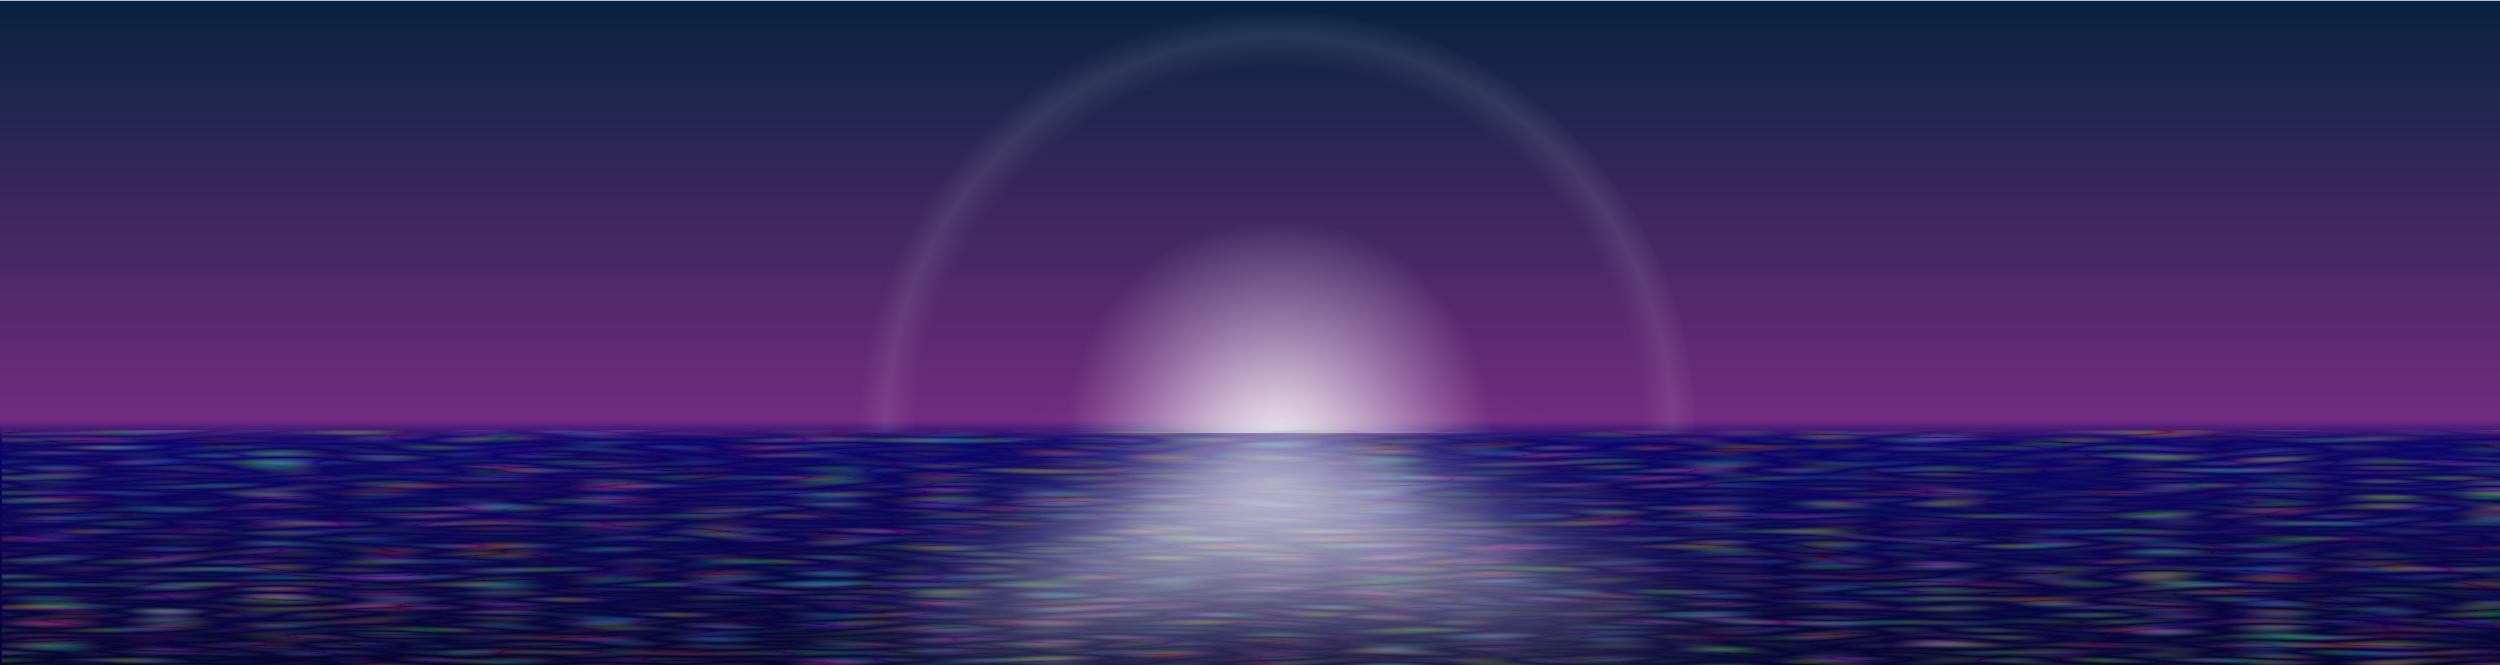
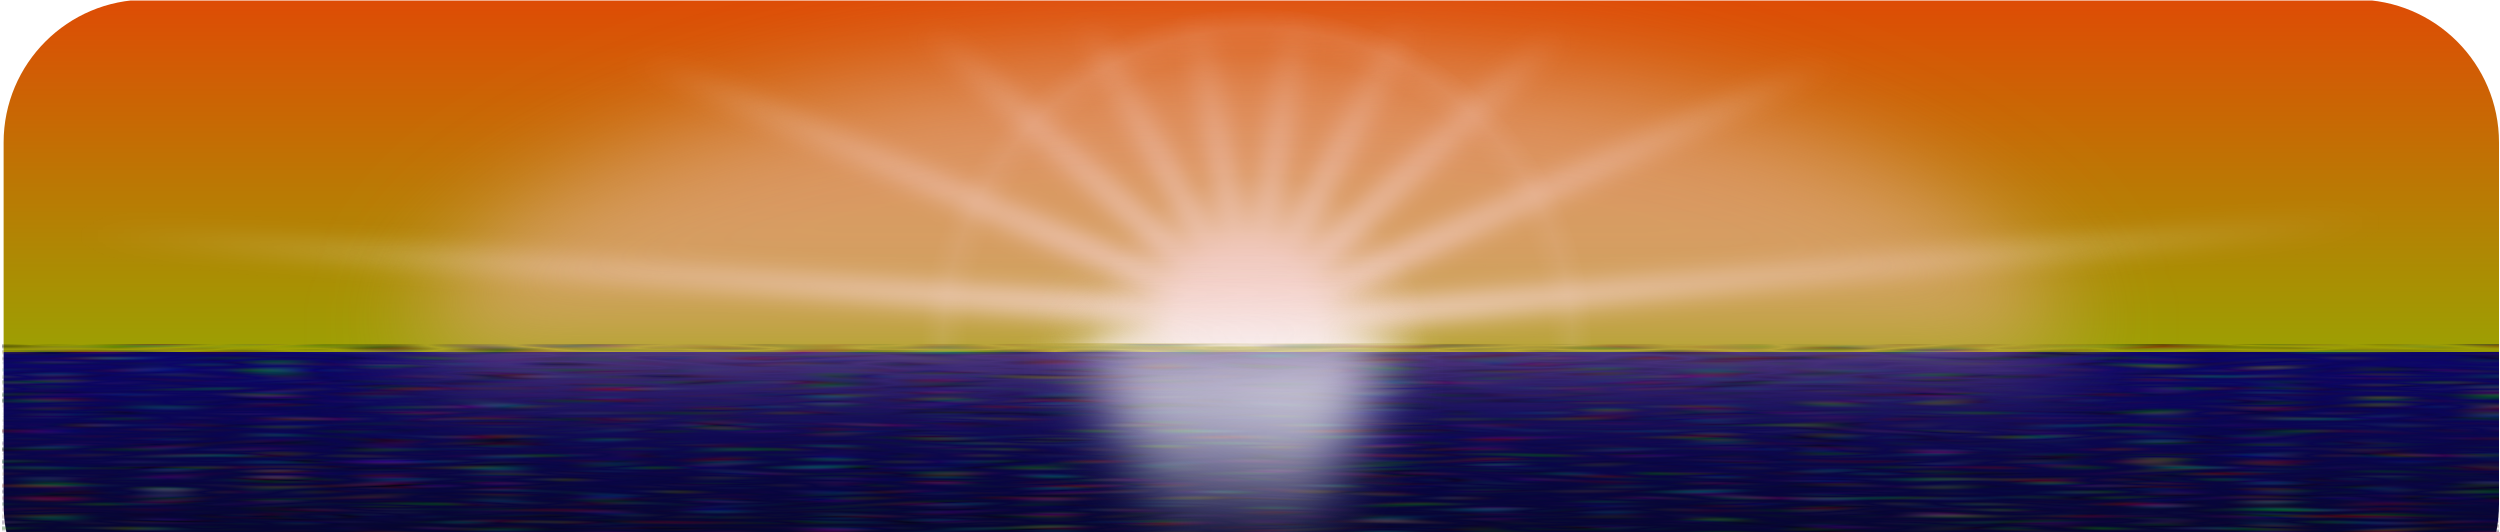
- <svg xmlns="http://www.w3.org/2000/svg" xmlns:xlink="http://www.w3.org/1999/xlink" width="1024" height="272" id="svg6789" version="1.1" enable-background="new">
+ <svg xmlns="http://www.w3.org/2000/svg" xmlns:xlink="http://www.w3.org/1999/xlink" width="1280" height="272" id="svg6789" version="1.1" style="enable-background:new">
  <defs id="defs6791">
    <linearGradient id="linearGradient8967">
      <stop style="stop-color:#f9f9f9;stop-opacity:1;" offset="0" id="stop8969" />
      <stop style="stop-color:#f9f9f9;stop-opacity:0;" offset="1" id="stop8971" />
    </linearGradient>
    <linearGradient id="linearGradient8927">
      <stop style="stop-color:#d5d4e6;stop-opacity:1;" offset="0" id="stop8929" />
      <stop style="stop-color:#050054;stop-opacity:0;" offset="1" id="stop8931" />
    </linearGradient>
    <linearGradient id="linearGradient8517">
      <stop style="stop-color:#ffffff;stop-opacity:1;" offset="0" id="stop8519" />
      <stop id="stop8525" offset="0.112" style="stop-color:#323356;stop-opacity:0.498;" />
      <stop style="stop-color:#0f133d;stop-opacity:0;" offset="1" id="stop8521" />
    </linearGradient>
    <linearGradient id="linearGradient8487">
      <stop style="stop-color:#ffffff;stop-opacity:0.749;" offset="0" id="stop8489" />
      <stop id="stop8495" offset="0.505" style="stop-color:#ffffff;stop-opacity:0;" />
      <stop style="stop-color:#ffffff;stop-opacity:0;" offset="0.863" id="stop8497" />
      <stop id="stop8499" offset="0.936" style="stop-color:#ffffff;stop-opacity:0.088;" />
      <stop style="stop-color:#ffffff;stop-opacity:0;" offset="1" id="stop8491" />
    </linearGradient>
    <linearGradient id="linearGradient7696">
-       <stop style="stop-color:#07233e;stop-opacity:1;" offset="0" id="stop7698" />
-       <stop id="stop8476" offset="0.632" style="stop-color:#712b80;stop-opacity:1;" />
+       <stop style="stop-color:#de4c05;stop-opacity:1;" offset="0" id="stop7698" />
+       <stop id="stop8476" offset="0.663" style="stop-color:#9ca003;stop-opacity:1;" />
      <stop id="stop8474" offset="0.663" style="stop-color:#0c056b;stop-opacity:1;" />
      <stop style="stop-color:#060532;stop-opacity:1;" offset="1" id="stop7700" />
    </linearGradient>
-     <linearGradient xlink:href="#linearGradient7696" id="linearGradient7702" x1="531.276" y1="-64.822" x2="531.276" y2="270.927" gradientUnits="userSpaceOnUse" gradientTransform="matrix(0.9966216,0,0,0.8092784,3.460658,52.74438)" />
-     <filter id="filter7863" x="-0.13" width="1.26" y="-0.102" height="1.205">
+     <linearGradient xlink:href="#linearGradient7696" id="linearGradient7702" x1="531.276" y1="-64.822" x2="531.276" y2="270.927" gradientUnits="userSpaceOnUse" gradientTransform="matrix(1.248846,0,0,0.8092784,4.336481,52.74438)" />
+     <filter id="filter7863" x="-0.13" width="1.26" y="-0.102" height="1.205" color-interpolation-filters="sRGB">
      <feGaussianBlur stdDeviation="11.504" id="feGaussianBlur7865" />
    </filter>
-     <filter id="filter7875">
+     <filter id="filter7875" color-interpolation-filters="sRGB">
      <feGaussianBlur stdDeviation="0.595" id="feGaussianBlur7877" />
    </filter>
    <radialGradient xlink:href="#linearGradient8487" id="radialGradient8554" gradientUnits="userSpaceOnUse" gradientTransform="matrix(0,1.005916,-0.9973699,-7.5312638e-7,532.681,-361.8182)" cx="460.051" cy="69.299" fx="460.051" fy="69.299" r="70.316" />
    <filter id="filter8800" height="2" y="-0.5" width="1.5" x="-0.25" color-interpolation-filters="sRGB">
      <feGaussianBlur id="feGaussianBlur8802" stdDeviation="5" result="result8" />
      <feTurbulence id="feTurbulence8804" seed="143" result="result7" type="turbulence" numOctaves="1" baseFrequency="0.021 0.271" />
      <feColorMatrix id="feColorMatrix8806" result="result5" values="1 0 0 0 0 0 1 0 0 0 0 0 1 0 0 0 0 0 4 0 " />
      <feComposite id="feComposite8808" in2="result8" result="result6" operator="in" in="result8" />
      <feDisplacementMap id="feDisplacementMap8810" in2="result6" in="result5" xChannelSelector="A" yChannelSelector="A" scale="120" result="result4" />
      <feComposite id="feComposite8812" in2="result4" result="result2" operator="in" in="result8" />
      <feComposite id="feComposite8814" in2="result2" result="fbSourceGraphic" in="SourceGraphic" operator="in" />
      <feTurbulence id="feTurbulence8918" />
    </filter>
-     <filter id="filter8920" width="1" x="-1.0408340855860843e-17">
+     <filter id="filter8920" width="1" x="-1.0408341e-17" color-interpolation-filters="sRGB">
      <feTurbulence id="feTurbulence8922" seed="122" baseFrequency="0.022 0.272" />
    </filter>
    <filter id="filter8935" color-interpolation-filters="sRGB">
      <feTurbulence id="feTurbulence8937" numOctaves="1" baseFrequency="0.002 0.107" />
      <feColorMatrix id="feColorMatrix8939" values="2 0 0 0 0 0 0 0 0 0 0 0 0 0 0 0 0 0 0.5 0.5" result="result91" />
      <feDisplacementMap id="feDisplacementMap8941" in2="result91" yChannelSelector="A" xChannelSelector="R" scale="14.3" in="SourceGraphic" />
    </filter>
-     <filter id="filter8963" x="-0.153" width="1.306" y="-0.53" height="2.06">
+     <filter id="filter8963" x="-0.153" width="1.306" y="-0.53" height="2.06" color-interpolation-filters="sRGB">
      <feGaussianBlur stdDeviation="21.259" id="feGaussianBlur8965" />
    </filter>
    <linearGradient xlink:href="#linearGradient8967" id="linearGradient8973" x1="517.704" y1="175.111" x2="519.773" y2="272" gradientUnits="userSpaceOnUse" />
+     <radialGradient xlink:href="#linearGradient8967" id="radialGradient8996" cx="526.793" cy="175.243" fx="526.793" fy="175.243" r="243.911" gradientTransform="matrix(-0.01005181,-0.6794577,0.7442654,-0.01101057,401.6606,535.1146)" gradientUnits="userSpaceOnUse" />
+     <filter id="filter9014" color-interpolation-filters="sRGB">
+       <feGaussianBlur stdDeviation="4.87" id="feGaussianBlur9016" />
+     </filter>
+     <clipPath clipPathUnits="userSpaceOnUse" id="clipPath9028">
+       <rect style="fill:#f9f9f9;fill-opacity:1;fill-rule:evenodd;stroke:none" id="rect9030" width="417.083" height="176.369" x="350.424" y="0.271" />
+     </clipPath>
+     <linearGradient xlink:href="#linearGradient8967" id="linearGradient9032" gradientUnits="userSpaceOnUse" x1="517.704" y1="175.111" x2="519.773" y2="272" />
+     <radialGradient xlink:href="#linearGradient8967" id="radialGradient9036" cx="641.244" cy="179.481" fx="641.244" fy="179.481" r="1177.093" gradientTransform="matrix(-0.5303401,-0.00669491,0.00172048,-0.1362656,981.0122,208.2307)" gradientUnits="userSpaceOnUse" />
+     <filter id="filter9046">
+       <feGaussianBlur stdDeviation="5.879" id="feGaussianBlur9048" />
+     </filter>
+     <clipPath clipPathUnits="userSpaceOnUse" id="clipPath9076">
+       <rect style="fill:#f9f9f9;fill-opacity:1;fill-rule:evenodd;stroke:none" id="rect9078" width="1390.585" height="240.714" x="-1301.325" y="-65.8" transform="matrix(-0.999876,-0.01574927,-0.01574927,0.999876,0,0)" />
+     </clipPath>
+     <filter id="filter9101" x="-0.074" width="1.149" y="-0.401" height="1.803">
+       <feGaussianBlur stdDeviation="26.172" id="feGaussianBlur9103" />
+     </filter>
+     <filter color-interpolation-filters="sRGB" id="filter9101-8" x="-0.074" width="1.149" y="-0.401" height="1.803">
+       <feGaussianBlur stdDeviation="26.172" id="feGaussianBlur9103-8" />
+     </filter>
+     <linearGradient xlink:href="#linearGradient8967" id="linearGradient9129" gradientUnits="userSpaceOnUse" x1="537.376" y1="175.111" x2="531.014" y2="276.451" />
+     <clipPath clipPathUnits="userSpaceOnUse" id="clipPath9179">
+       <rect style="opacity:0.557;fill:#000000;fill-opacity:1;fill-rule:evenodd;stroke:none" id="rect9181" width="1277.635" height="331.444" x="1.852" y="-0.192" ry="73.176" />
+     </clipPath>
  </defs>
  <g id="layer2" style="display:inline">
-     <rect style="fill:url(#linearGradient7702);fill-opacity:1;fill-rule:evenodd;stroke:none" id="rect7683" width="1024.355" height="272.583" x="1.860073e-08" y="0.286" mask="none" />
-     <path transform="matrix(-2.45679,0,0,-2.45679,1662.739,425.4759)" d="m 534.748,100.985 a 70.316,70.316 0 1 1 -140.632,0 l 70.316,0 z" id="path8549" style="fill:url(#radialGradient8554);fill-opacity:1;fill-rule:evenodd;stroke:none" />
+     <rect style="fill:url(#linearGradient7702);fill-opacity:1;fill-rule:evenodd;stroke:none" id="rect7683" width="1283.598" height="272.583" x="1.860073e-08" y="0.286" mask="none" clip-path="url(#clipPath9179)" />
+     <path transform="matrix(-2.45679,0,0,-2.45679,1782.811,425.4759)" d="m 534.748,100.985 a 70.316,70.316 0 1 1 -140.632,0 l 70.316,0 z" id="path8549" style="fill:url(#radialGradient8554);fill-opacity:1;fill-rule:evenodd;stroke:none" />
  </g>
-   <g id="layer5" />
-   <g id="layer6">
-     <rect style="fill:#050054;fill-opacity:1;fill-rule:evenodd;stroke:none;filter:url(#filter8920)" id="rect8790" width="1023.881" height="95.759" x="1.228" y="176.241" transform="matrix(1,0,0,0.8459393,0,35.454)" />
-     <path style="fill:url(#linearGradient8973);fill-opacity:1;fill-rule:evenodd;stroke:none;filter:url(#filter8963)" d="m 506.529,168.359 46.095,0 295.221,95.13 -594.575,0 z" id="rect8924" transform="matrix(0.6588847,0,0,1,172.4541,8.510519)" />
+   <g id="layer5" style="display:inline">
+     <path style="fill:url(#radialGradient9036);fill-opacity:1;fill-rule:evenodd;stroke:none;filter:url(#filter9046)" id="path9034" d="M 1820.167,105.352 678.788,175.699 1778.504,492.046 676.126,187.976 1613.539,844.261 669.622,198.724 1343.148,1123.827 659.981,206.778 996.633,1300.45 648.247,211.265 611.544,1354.99 635.692,211.699 229.611,1281.536 623.676,208.033 -107.778,1088.049 613.502,200.664 -364.061,795.495 606.271,190.391 -511.465,435.578 602.768,178.326 -534.018,47.3 603.373,165.778 -429.276,-327.263 608.019,154.106 -208.588,-647.521 616.203,144.575 104.13,-878.769 627.038,138.218 474.99,-995.949 639.351,135.723 863.804,-986.361 651.806,137.361 1228.438,-851.045 663.055,142.955 1529.378,-604.664 671.877,151.899 1734.013,-273.918 677.318,163.222 z" transform="matrix(-0.999876,-0.01574927,-0.01574927,0.999876,1280.957,0.800298)" clip-path="url(#clipPath9076)" />
+     <path style="opacity:0.557;fill:#f3b1ad;fill-opacity:1;fill-rule:evenodd;stroke:none;filter:url(#filter9101-8);enable-background:new" id="path9099" d="m 1083.212,109.981 a 422.175,156.464 0 1 1 -844.35,-1e-5 l 422.175,1e-5 z" transform="matrix(1,0,0,-1,-25.25824,292.0871)" />
  </g>
+   <g id="layer6" style="display:inline">
+     <rect style="fill:#050054;fill-opacity:1;fill-rule:evenodd;stroke:none;filter:url(#filter8920)" id="rect8790" width="1023.881" height="95.759" x="1.228" y="176.241" transform="matrix(1.248082,0,0,0.8459393,-0.3045642,35.454)" />
+     <path style="fill:url(#linearGradient9129);fill-opacity:1;fill-rule:evenodd;stroke:none;filter:url(#filter8963)" d="m 410.979,170.211 248.435,-1.852 -78.545,108.092 -77.485,0 z" id="rect8924" transform="matrix(0.6588847,0,0,1,279.0452,8.510519)" />
+     <path style="fill:#000000;stroke:#000000;stroke-width:1px;stroke-linecap:butt;stroke-linejoin:miter;stroke-opacity:1" d="m 33.33,-487.174 240.714,7.407 25.923,-12.962 12.962,9.258 0,29.626 -11.11,7.407 -20.368,-7.407 -249.972,11.11 z" id="path9133" />
+   </g>
+   <g id="layer7" />
</svg>
